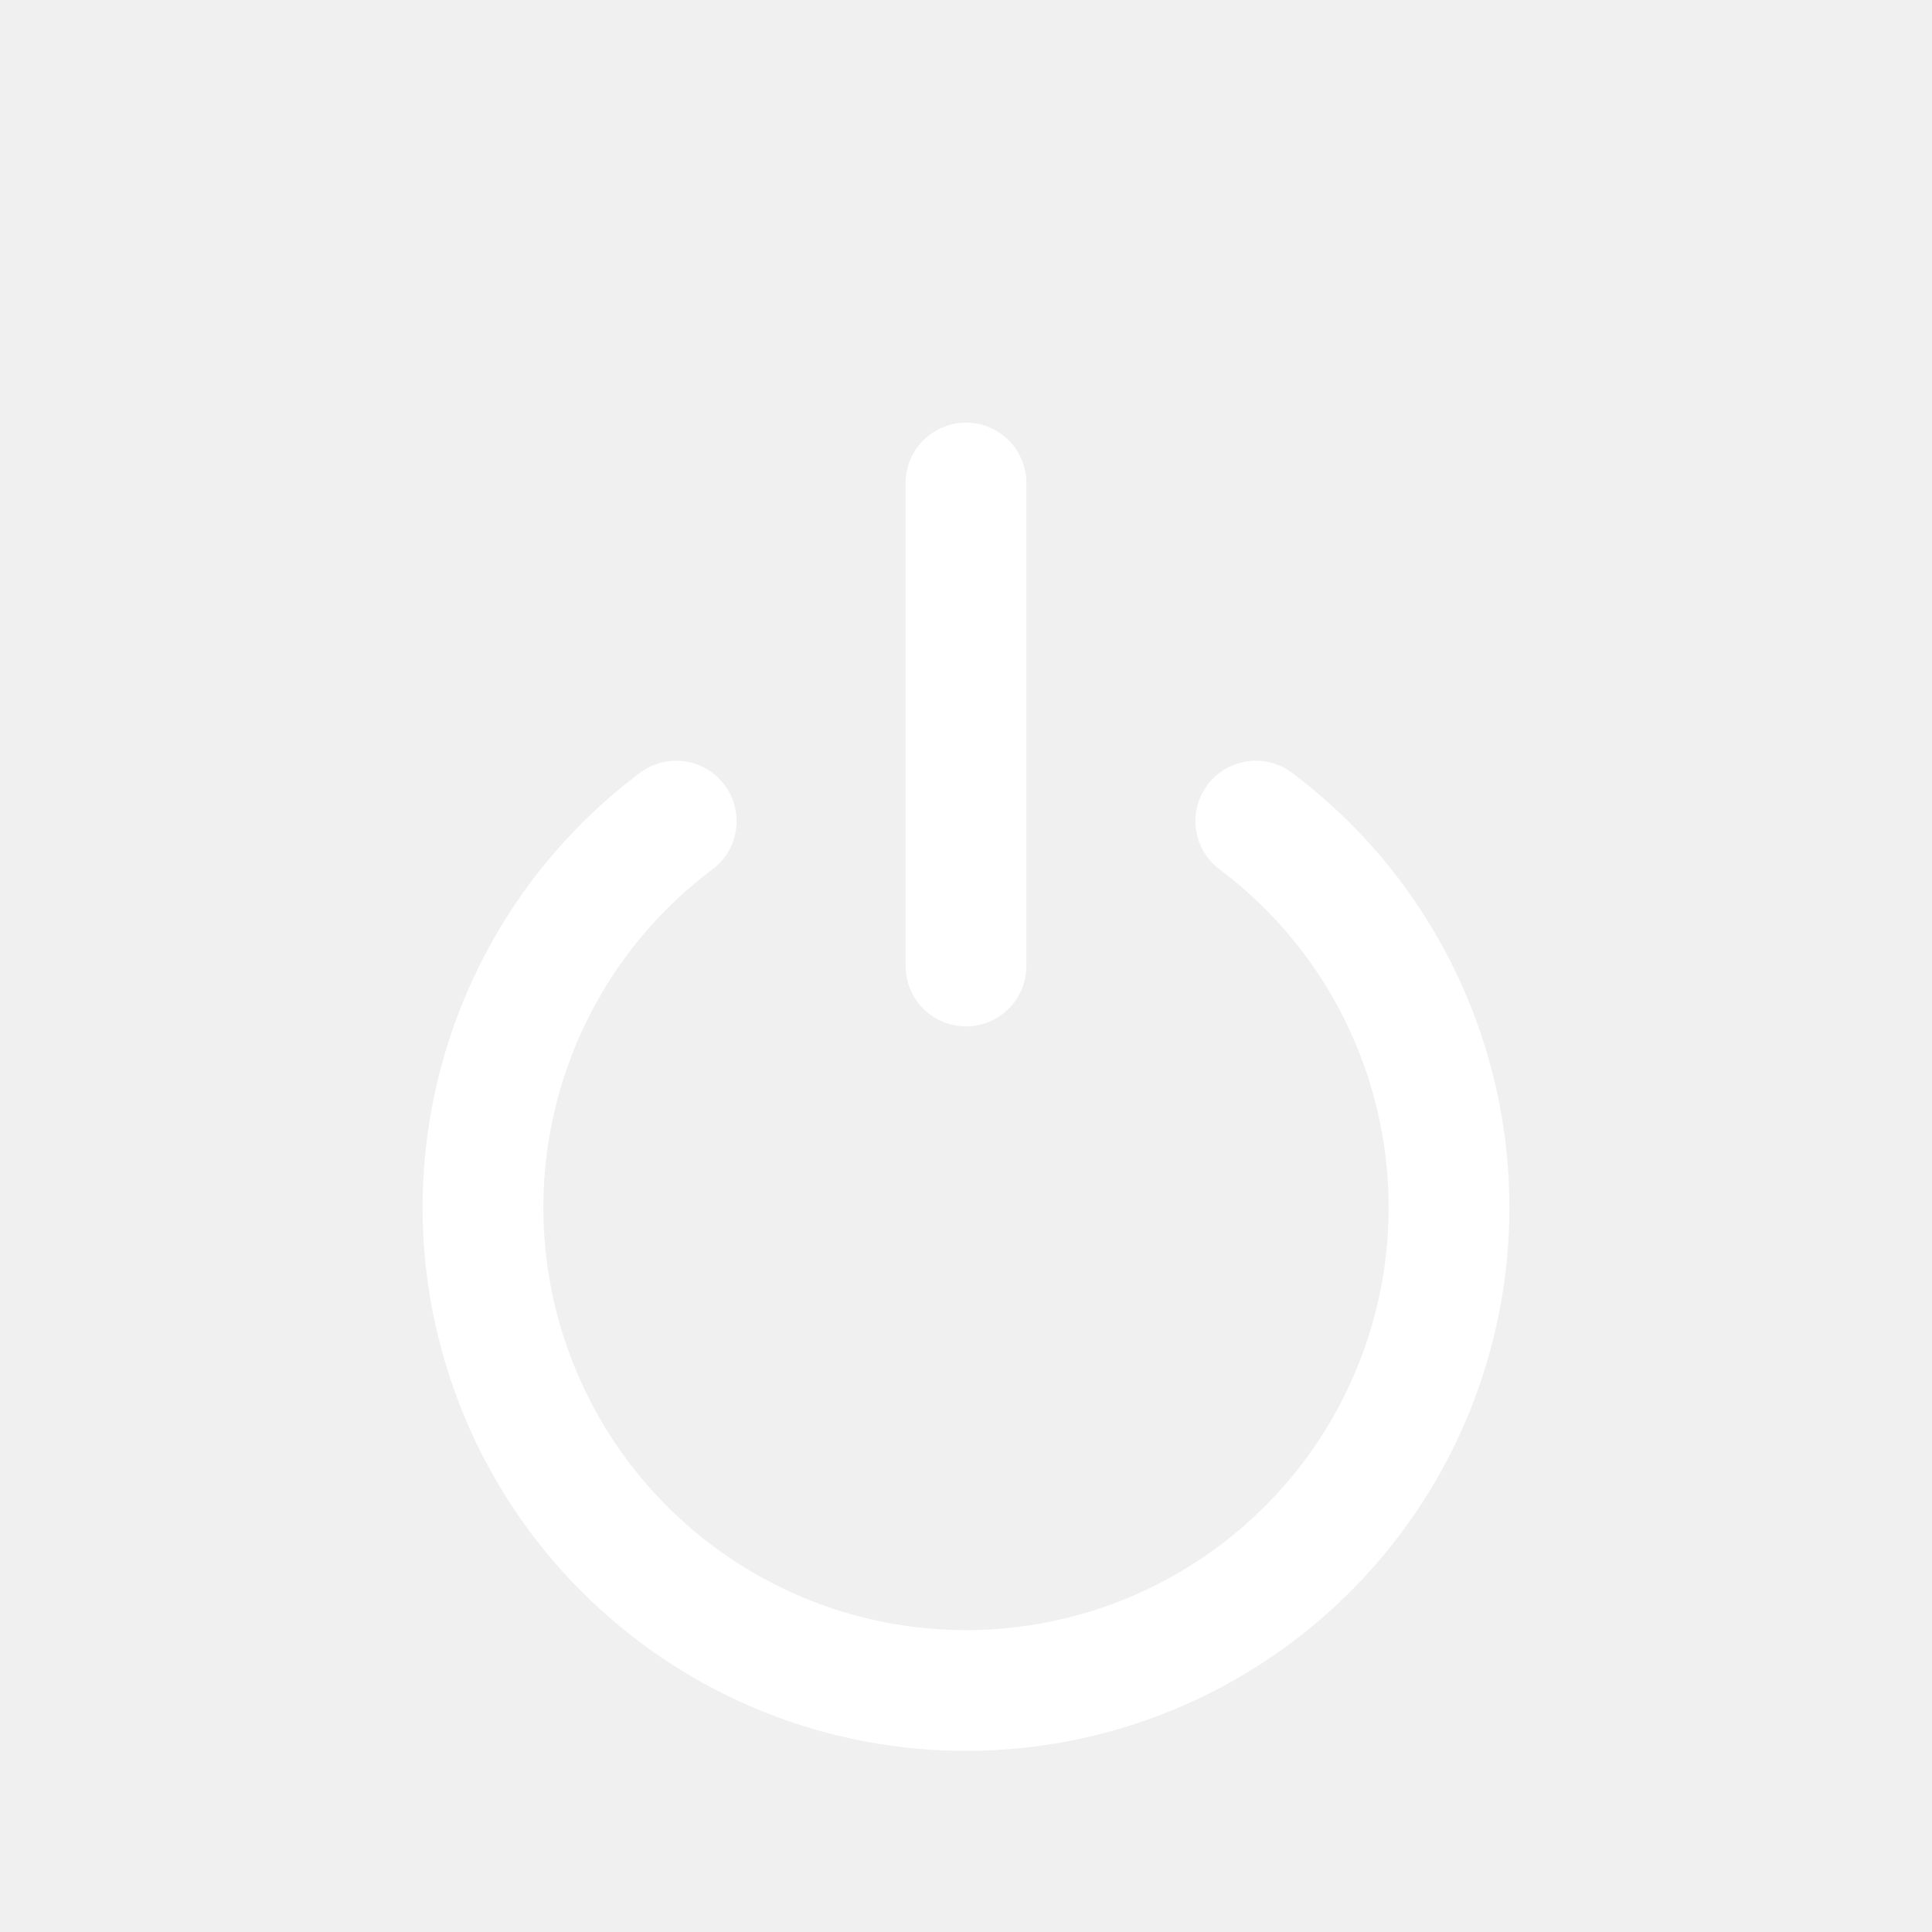
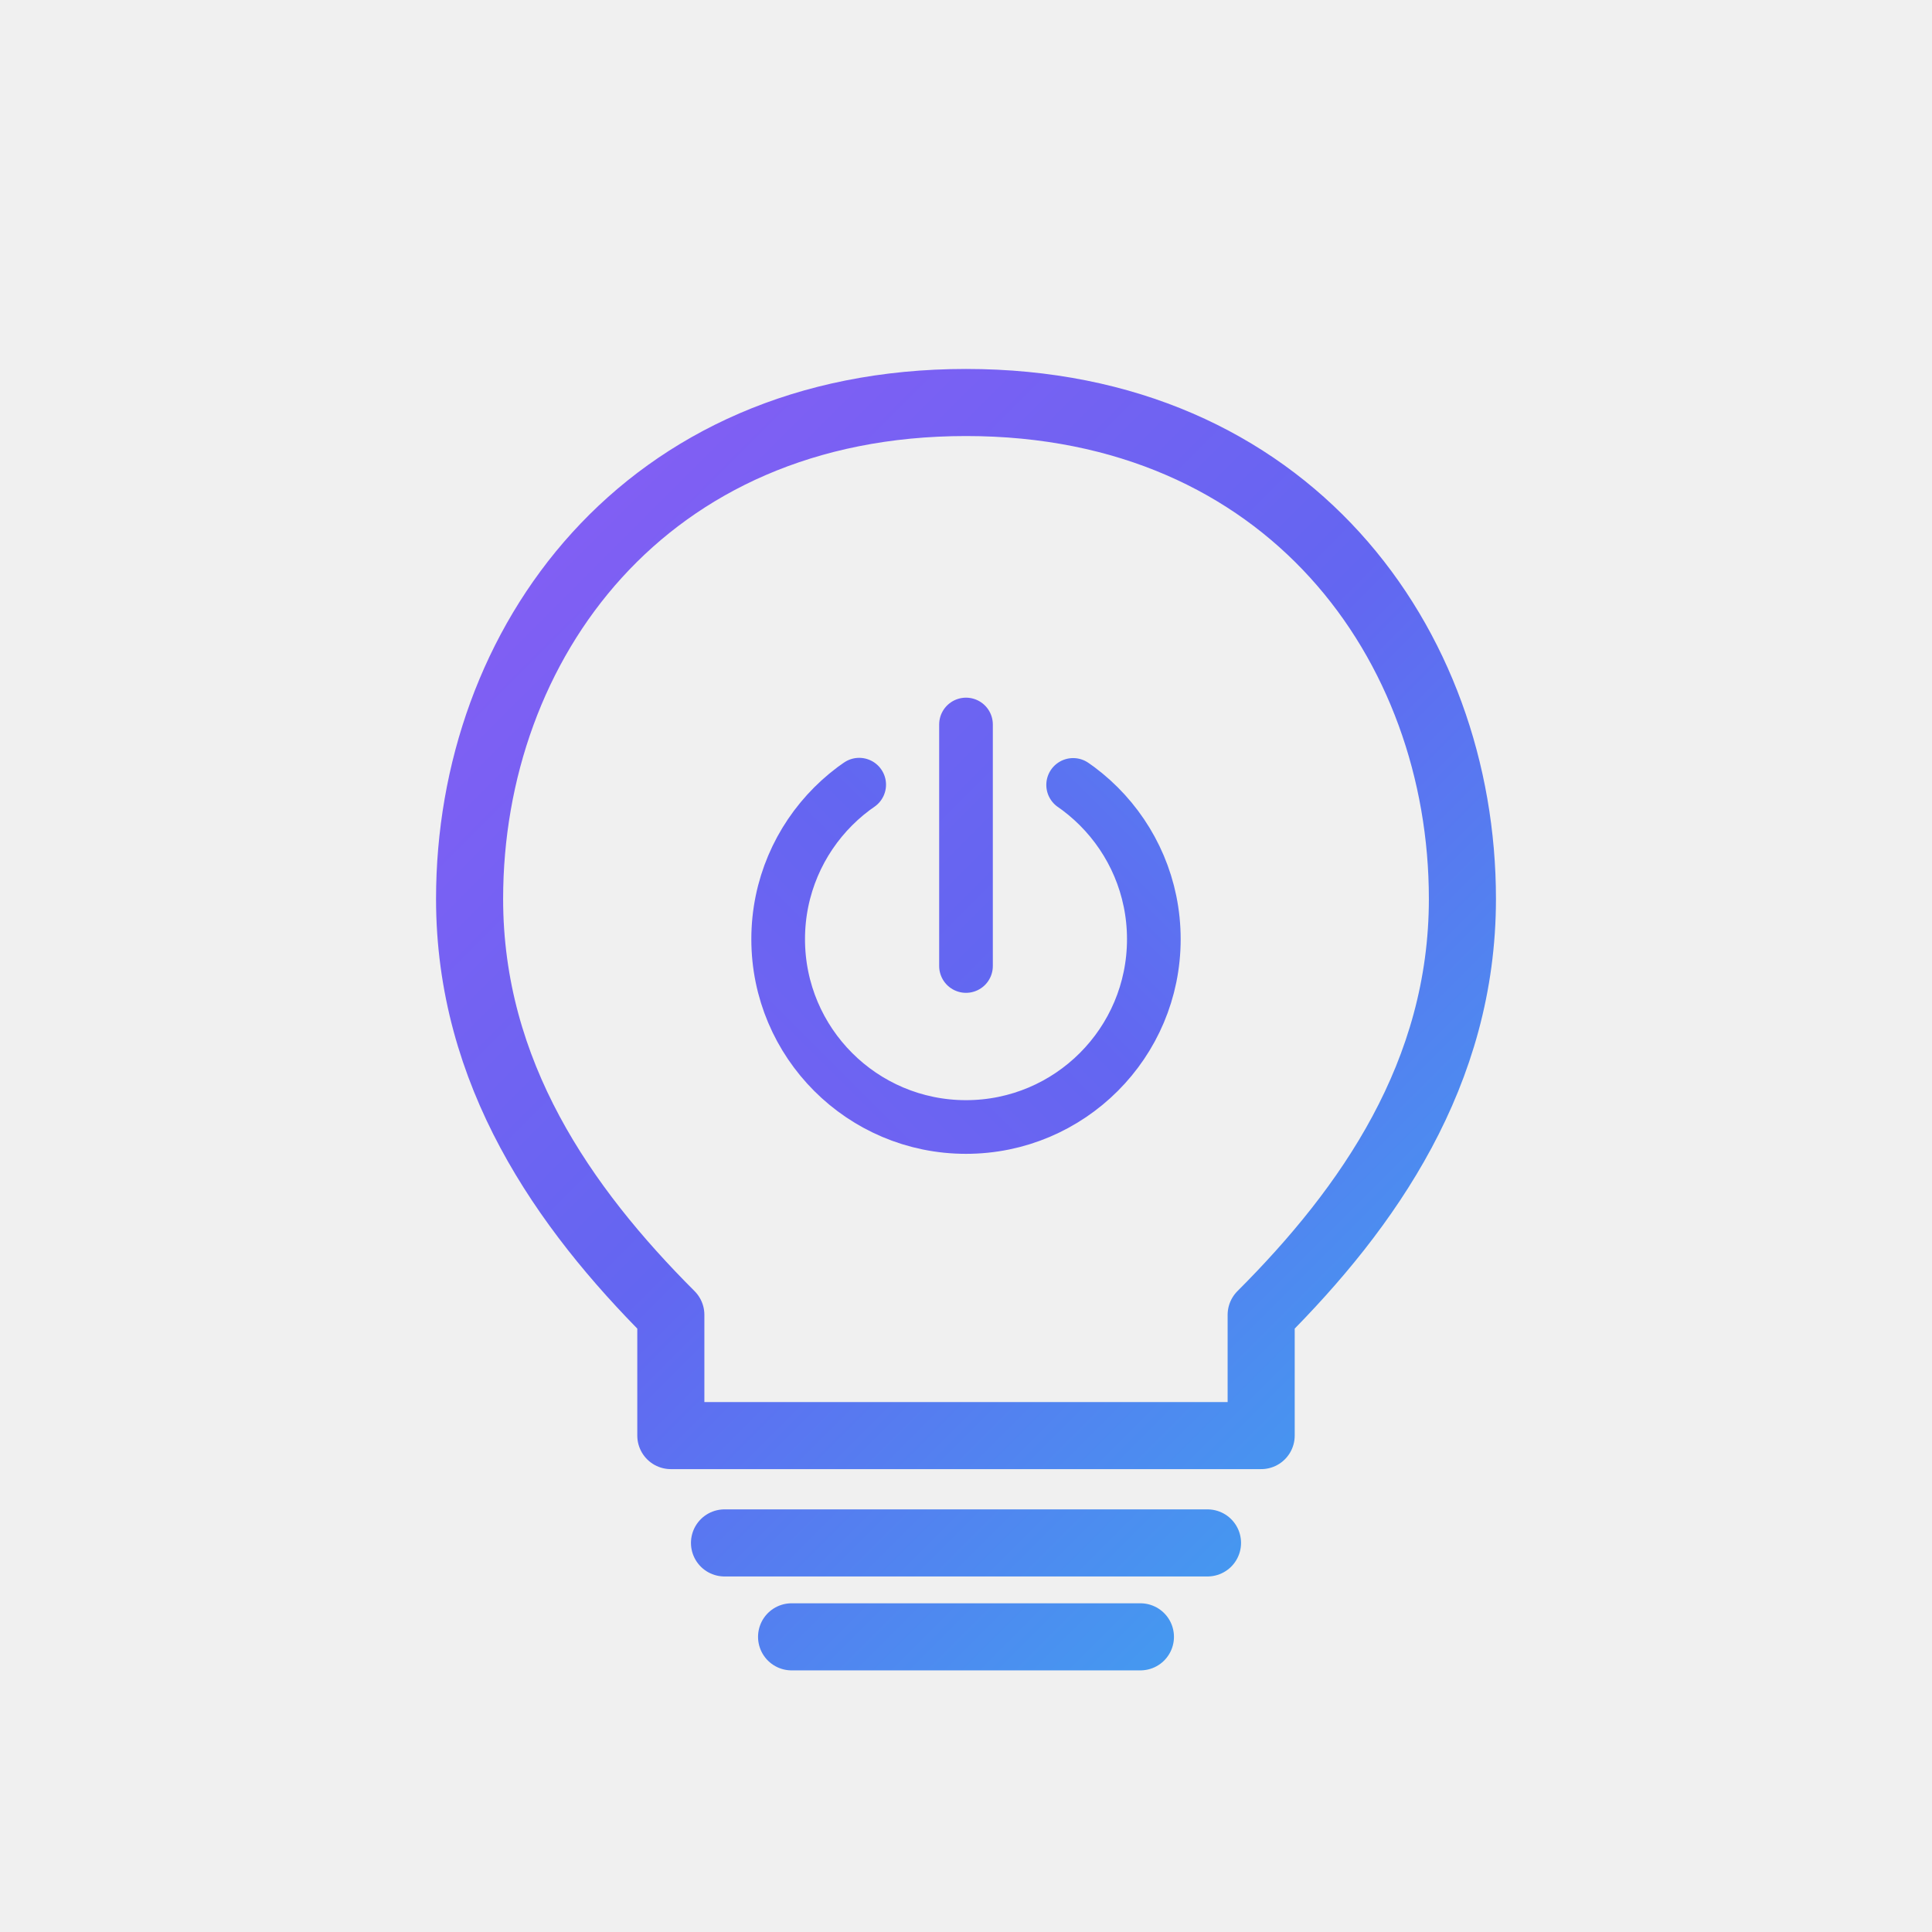
- <svg xmlns="http://www.w3.org/2000/svg" viewBox="0 0 40 40">
-   <path d="M14 17 A10 10 0 1 0 26 17" fill="none" stroke="#fff" stroke-width="2.5" stroke-linecap="round" />
-   <line x1="20" y1="10" x2="20" y2="20" stroke="#fff" stroke-width="2.5" stroke-linecap="round" />
+ <svg xmlns="http://www.w3.org/2000/svg" viewBox="0 0 288 288">
+   <defs>
+     <linearGradient id="g" x1="0" y1="0" x2="288" y2="288" gradientUnits="userSpaceOnUse">
+       <stop offset="0" stop-color="#A855F7" />
+       <stop offset=".5" stop-color="#6366F1" />
+       <stop offset="1" stop-color="#22D3EE" />
+     </linearGradient>
+     <filter id="glow" x="-50%" y="-50%" width="200%" height="200%">
+       <feGaussianBlur stdDeviation="6" result="b" />
+       <feMerge>
+         <feMergeNode in="b" />
+         <feMergeNode in="SourceGraphic" />
+       </feMerge>
+     </filter>
+   </defs>
+   <g fill="none" stroke="url(#g)" stroke-width="10" stroke-linecap="round" stroke-linejoin="round">
+     <path d="M 144 60 C 96 60 70 96 70 134 C 70 160 84 180 100 196 L 100 214 L 188 214 L 188 196 C 204 180 218 160 218 134 C 218 96 192 60 144 60 Z" />
+     <line x1="108" y1="230" x2="180" y2="230" />
+     <line x1="118" y1="244" x2="170" y2="244" />
+   </g>
+   <g stroke="url(#g)" stroke-width="8" stroke-linecap="round" fill="none">
+     <circle cx="144" cy="140" r="28" stroke-dasharray="142 34" stroke-dashoffset="-17" transform="rotate(-90 144 140)" />
+     <line x1="144" y1="108" x2="144" y2="144" />
+   </g>
</svg>
